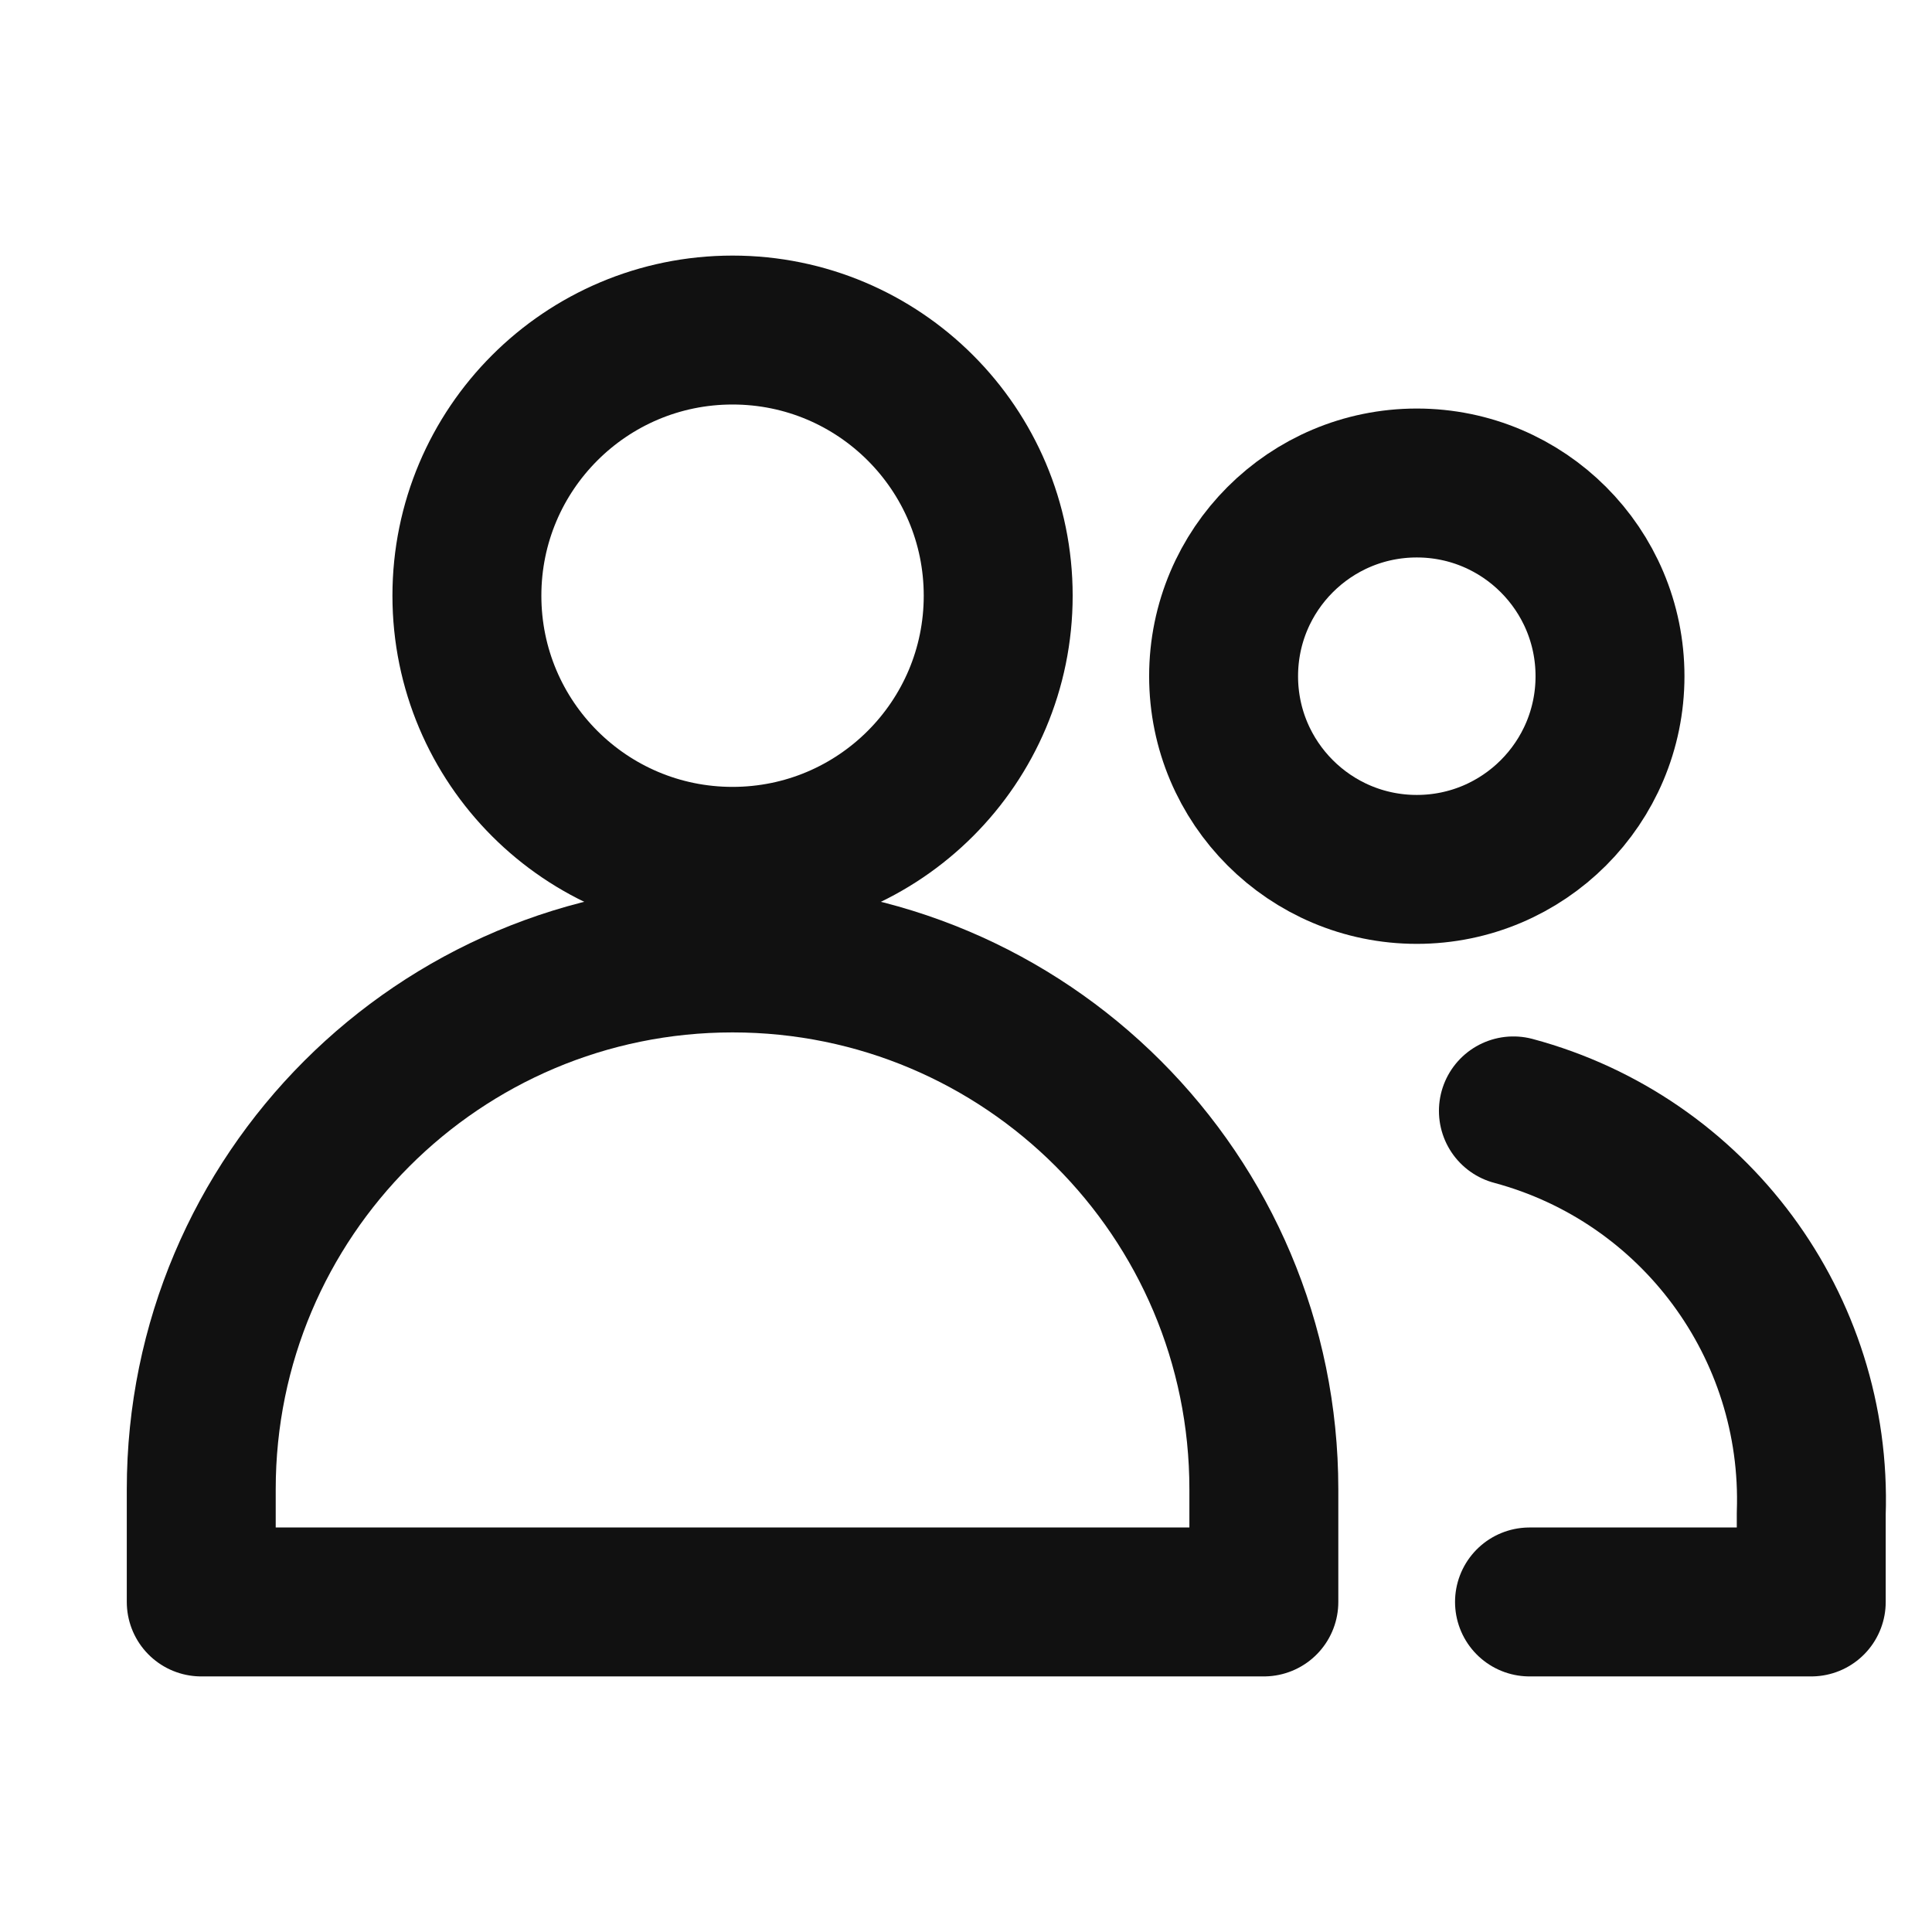
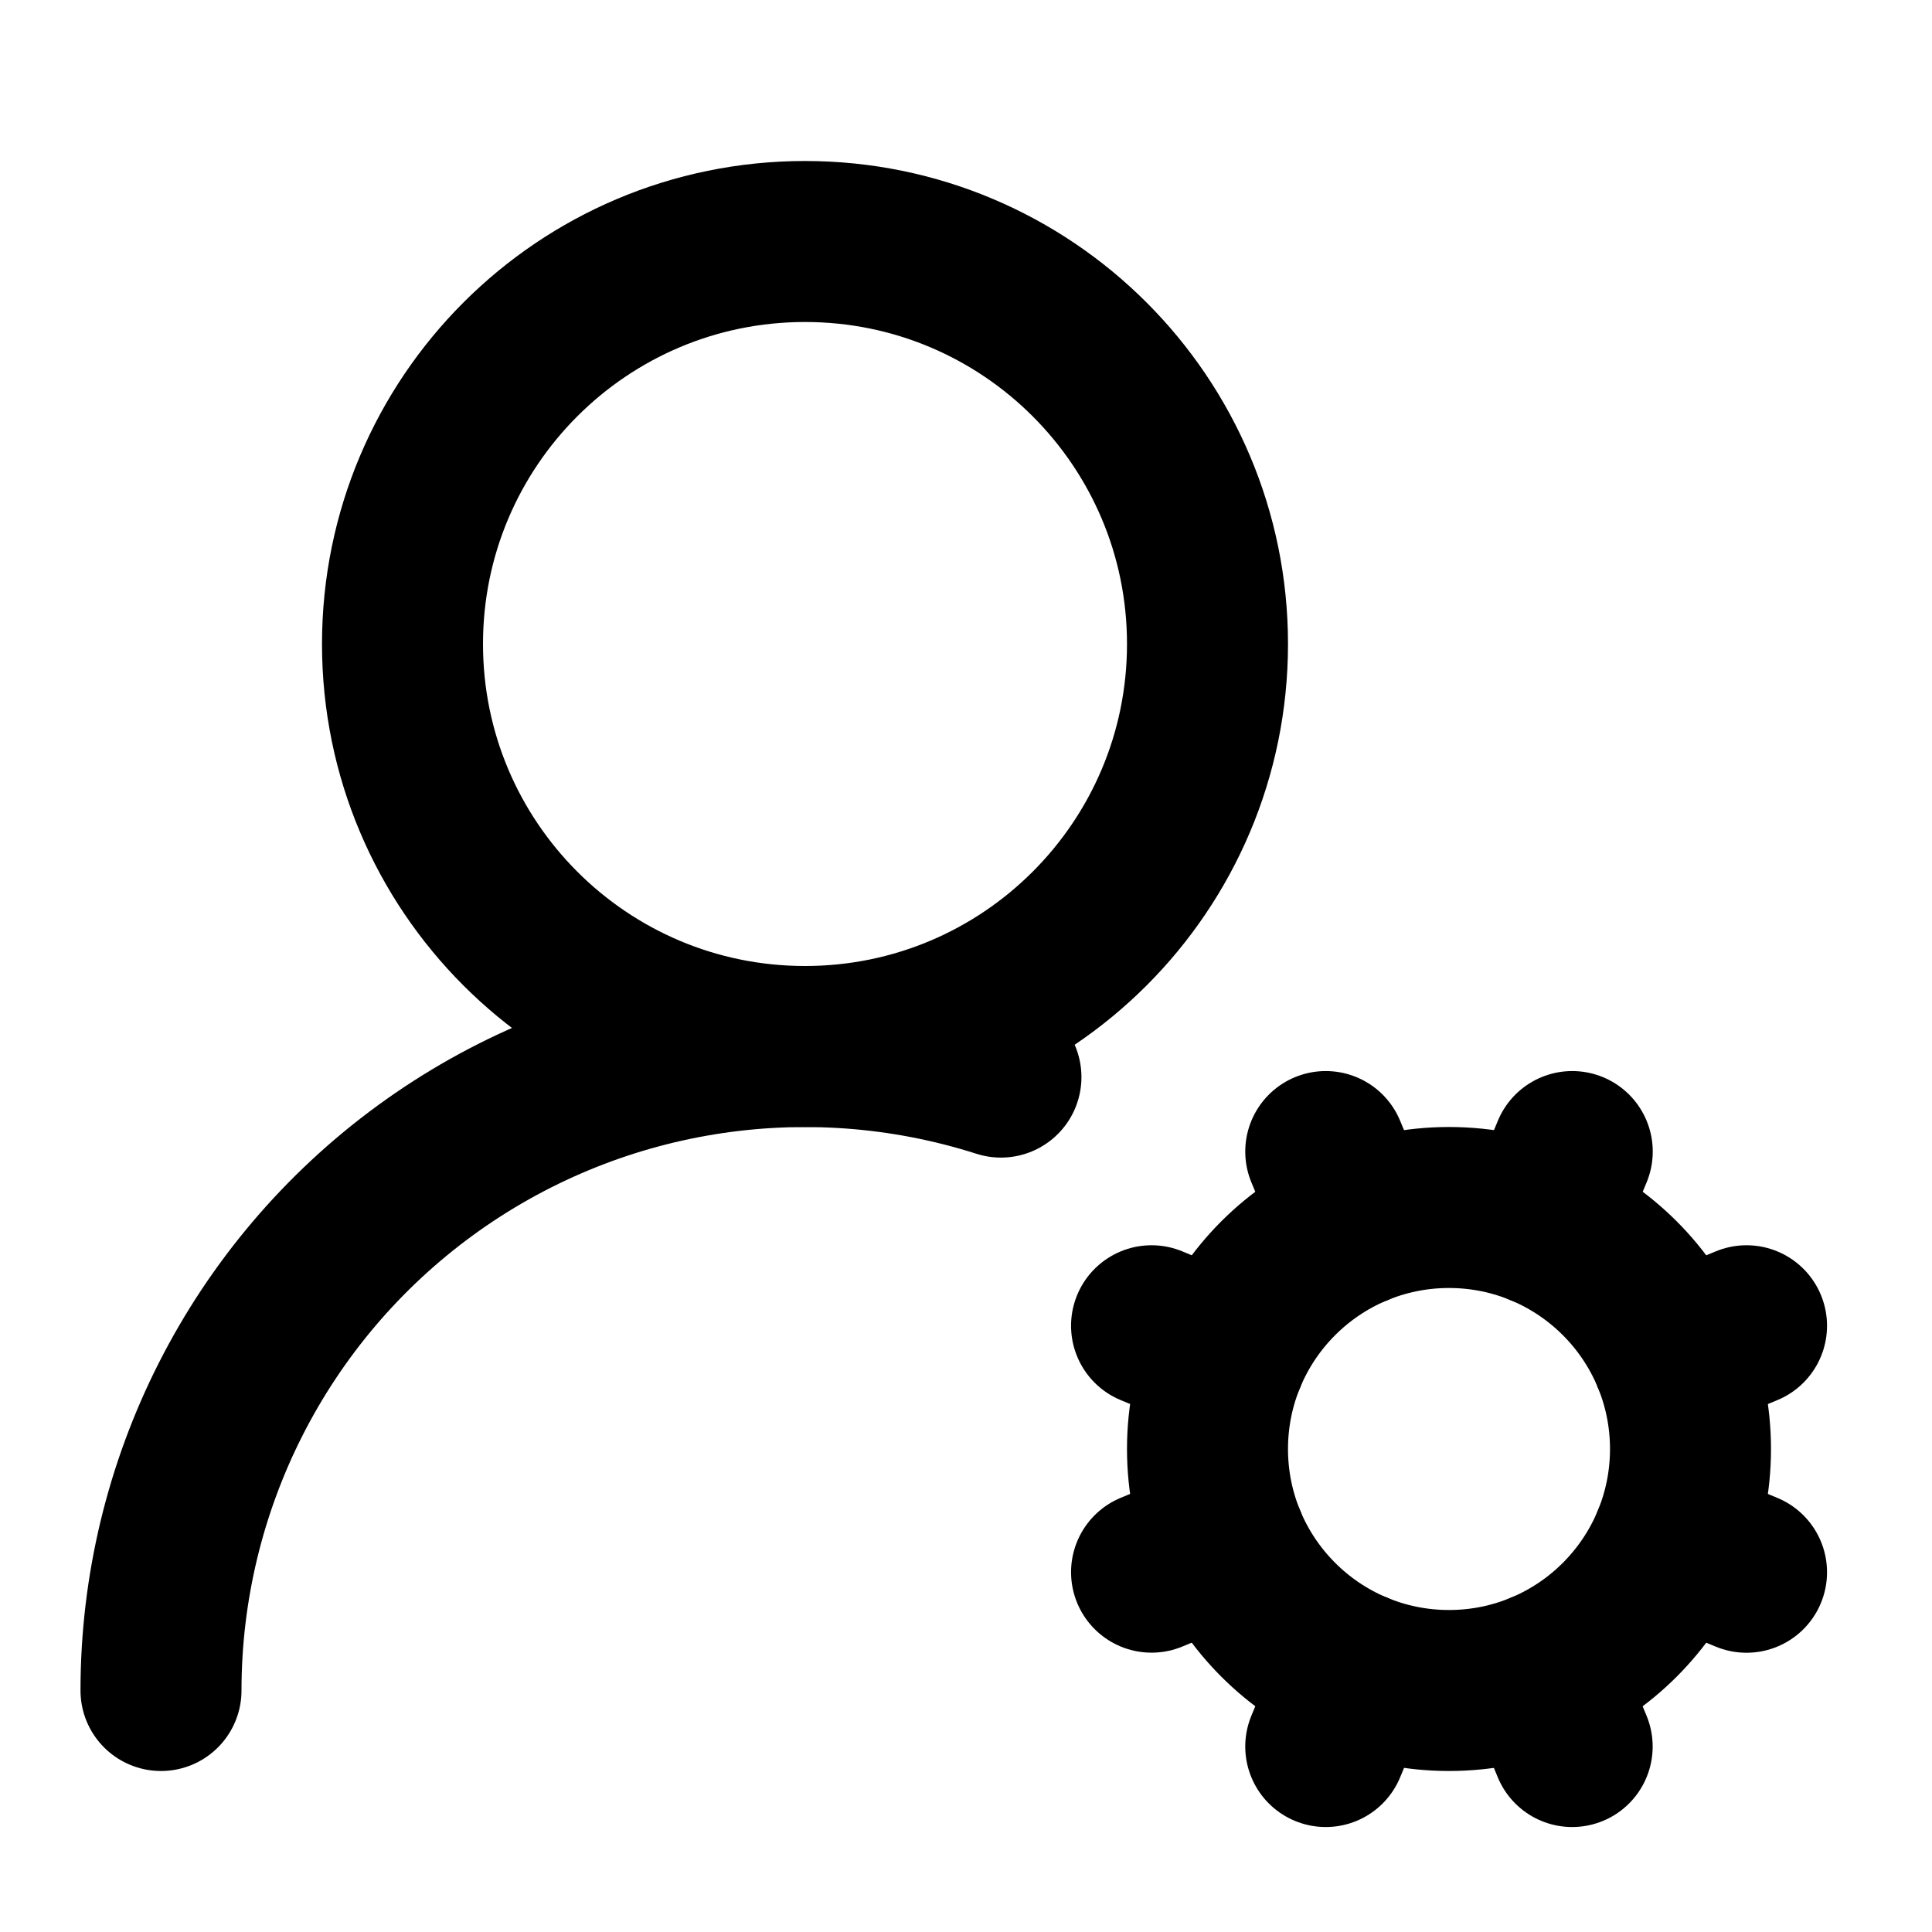
- <svg xmlns="http://www.w3.org/2000/svg" viewBox="0 0 24 24" width="24" height="24" fill="none" stroke="#111" stroke-width="1.85" stroke-linecap="round" stroke-linejoin="round">
-   <circle cx="9.1" cy="7.4" r="3.3" />
-   <path d="M2.5 19.9v-1.4a6.6 6.6 0 0 1 13.2 0v1.4H2.5Z" />
-   <circle cx="17.6" cy="8.4" r="2.4" />
-   <path d="M18.8 13.8a5 5 0 0 1 3.7 5v1.1H19" />
+ <svg xmlns="http://www.w3.org/2000/svg" width="24" height="24" viewBox="0 0 24 24" fill="none" stroke="currentColor" stroke-width="2" stroke-linecap="round" stroke-linejoin="round">
+   <path d="m14.305 19.53.923-.382" />
+   <path d="m15.228 16.852-.923-.383" />
+   <path d="m16.852 15.228-.383-.923" />
+   <path d="m16.852 20.772-.383.924" />
+   <path d="m19.148 15.228.383-.923" />
+   <path d="m19.53 21.696-.382-.924" />
+   <path d="M2 21a8 8 0 0 1 10.434-7.62" />
+   <path d="m20.772 16.852.924-.383" />
+   <path d="m20.772 19.148.924.383" />
+   <circle cx="10" cy="8" r="5" />
+   <circle cx="18" cy="18" r="3" />
</svg>
